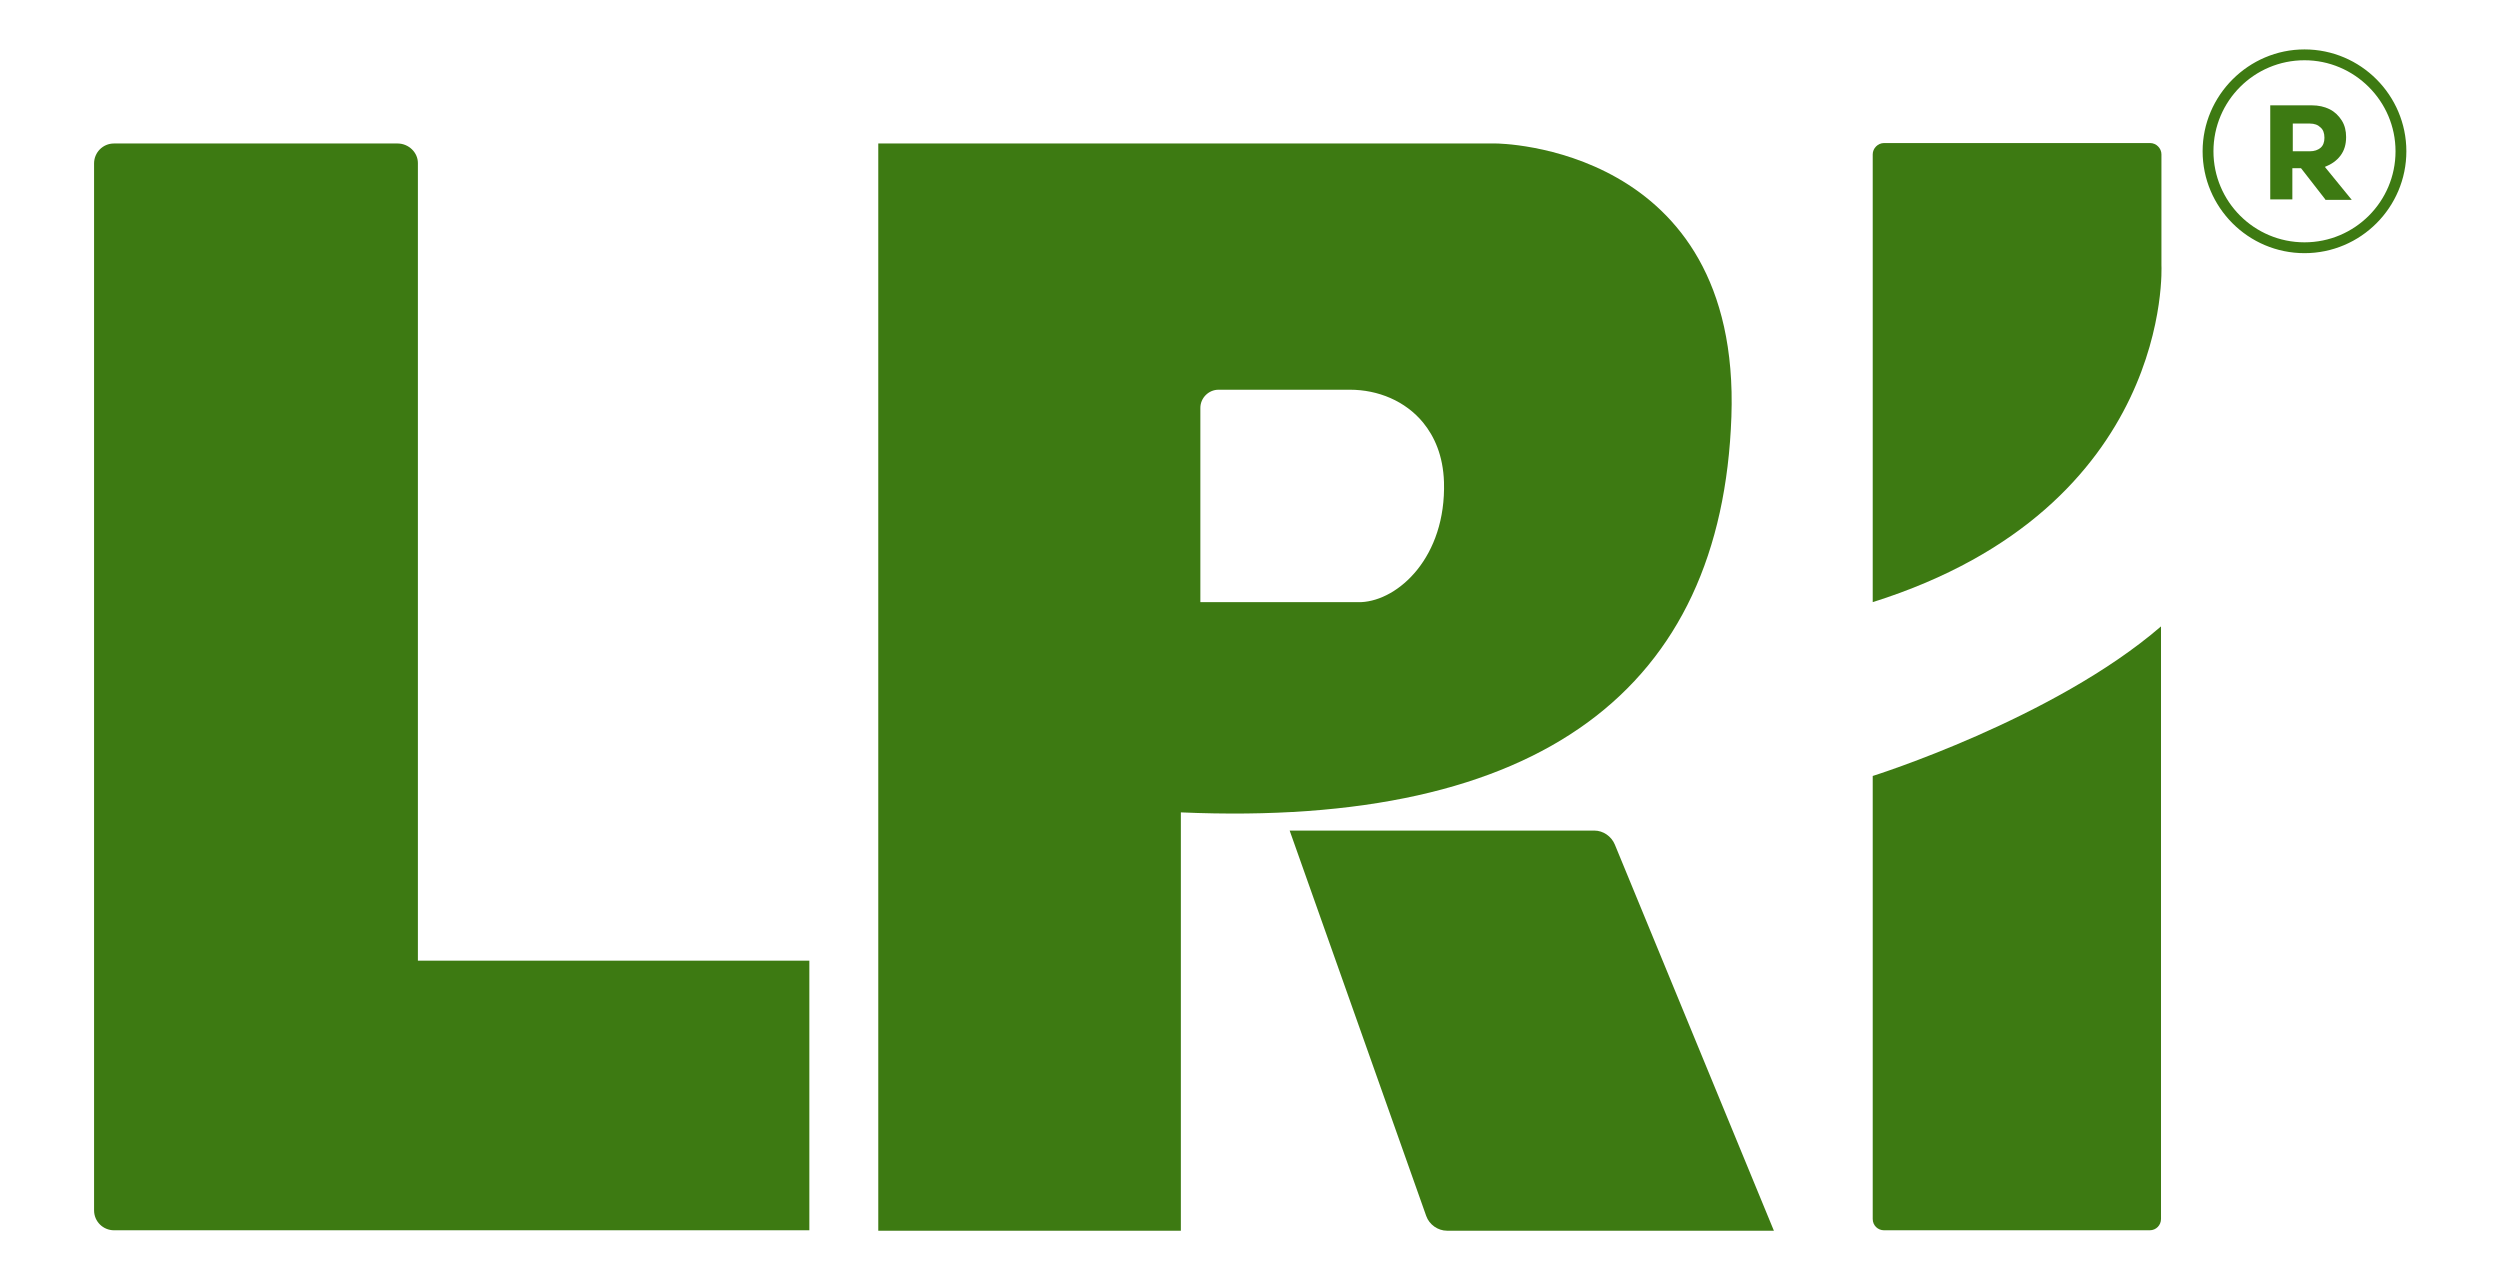
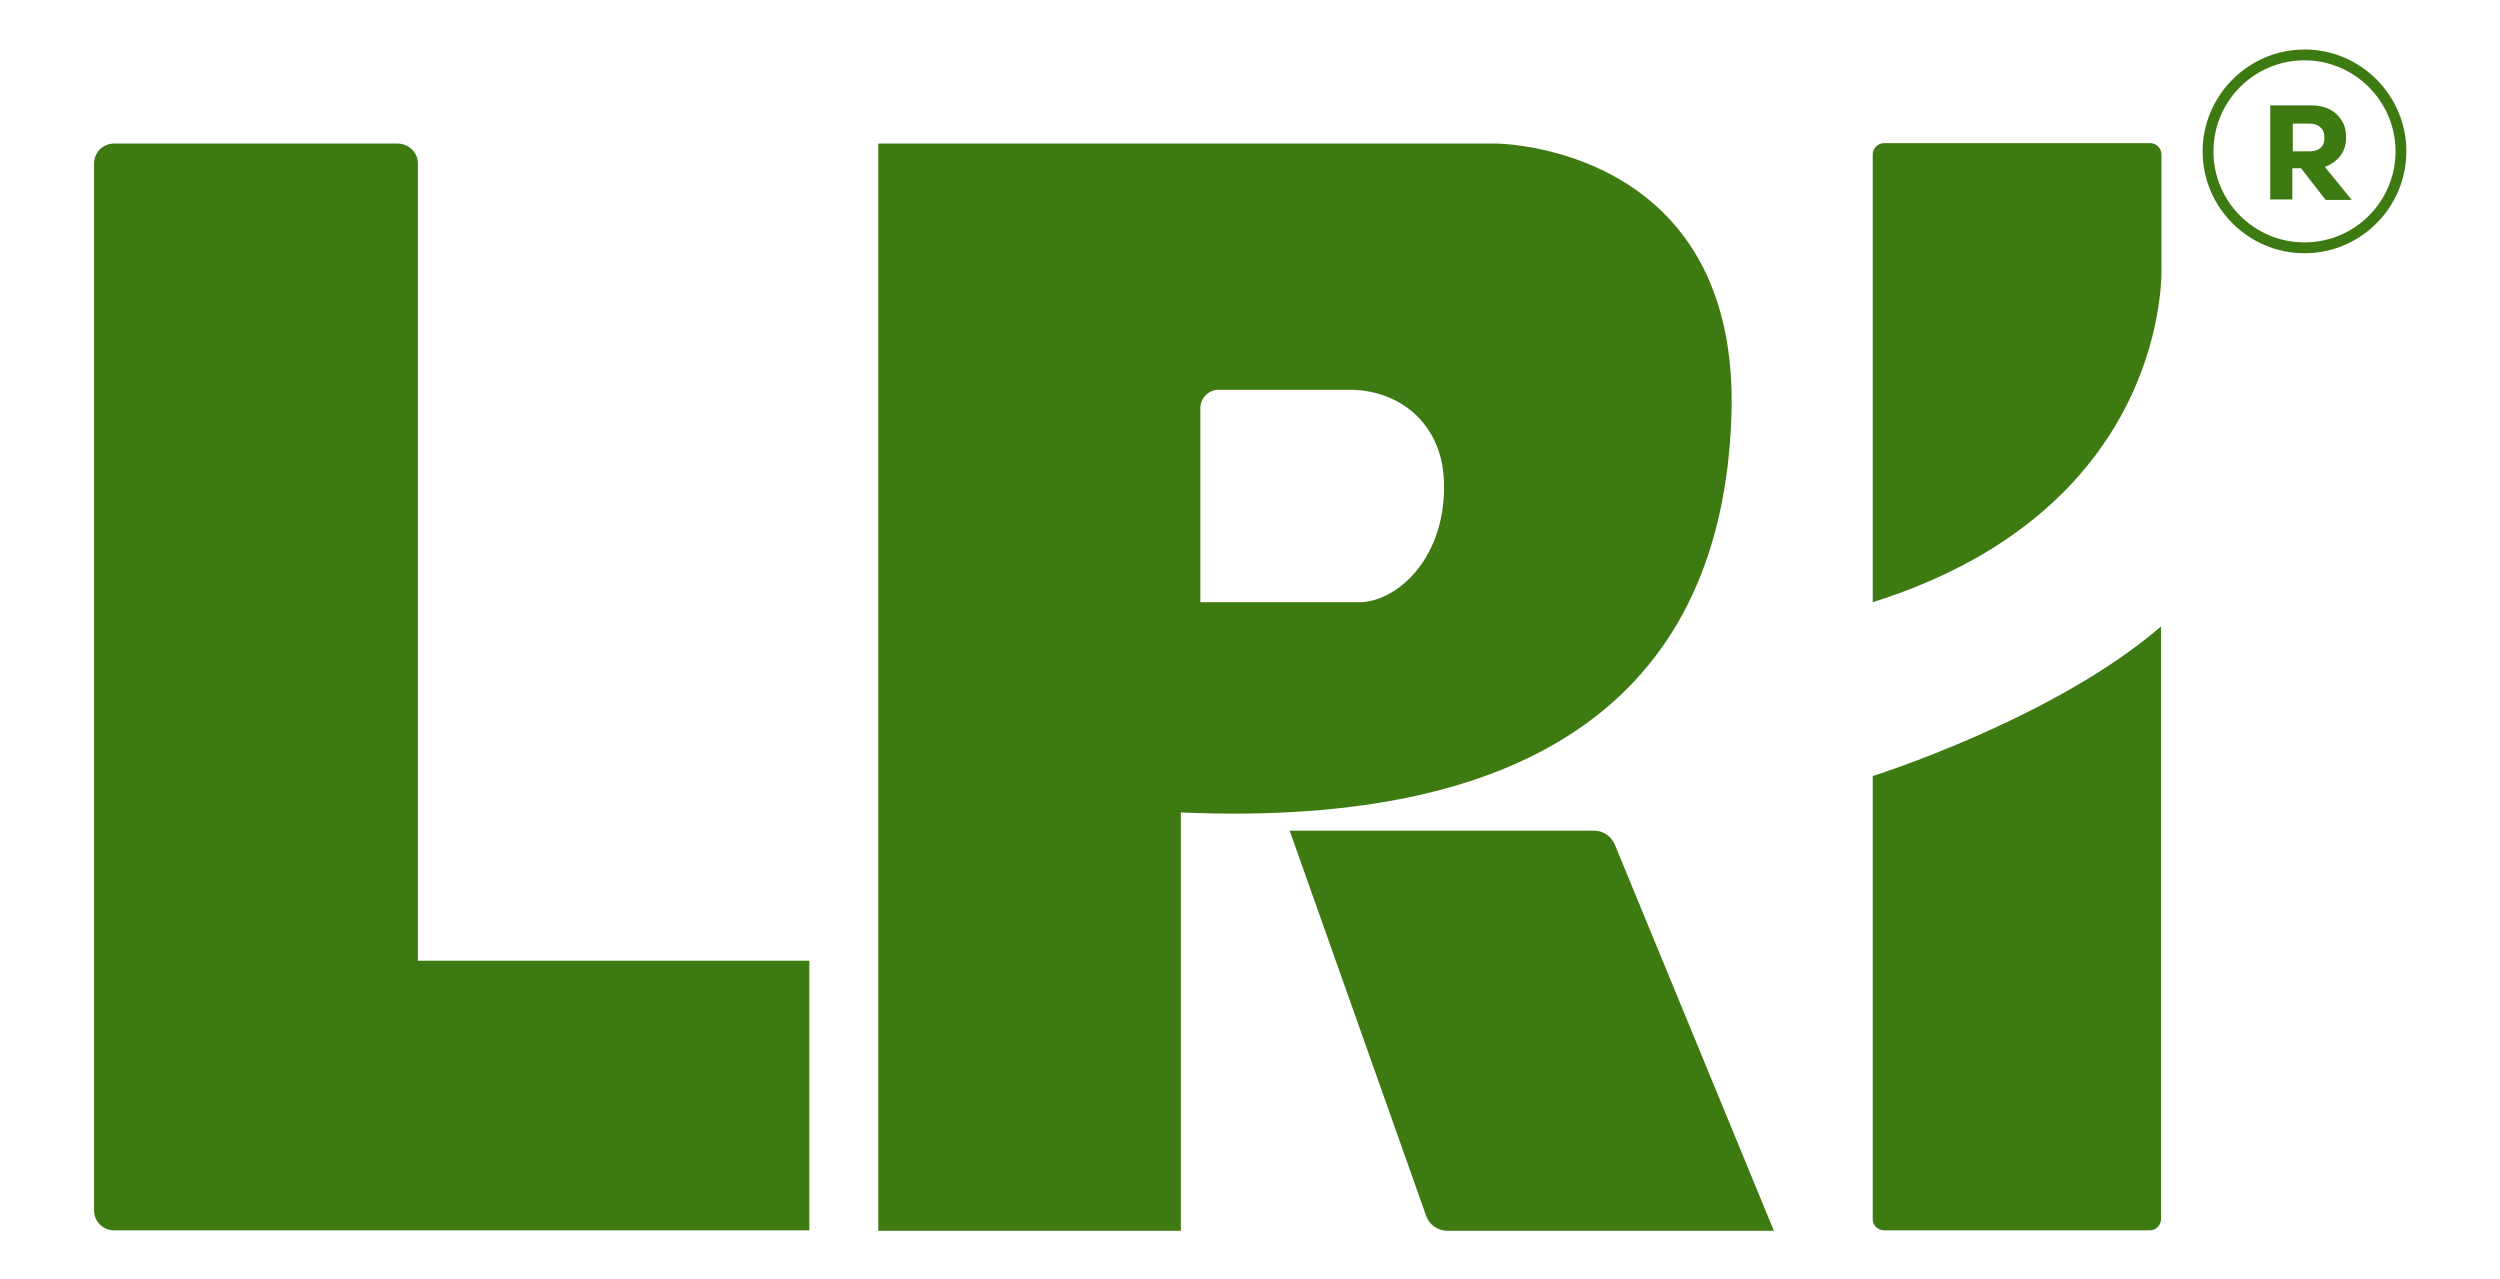
- <svg xmlns="http://www.w3.org/2000/svg" viewBox="211.6 240.1 576.7 294.8" role="img" aria-label="LRI">
+ <svg xmlns="http://www.w3.org/2000/svg" viewBox="211.6 240.1 576.7 294.8" width="576.72" height="294.84" role="img" aria-label="LRI">
  <g fill="#3d7a12">
    <path d="M303.3,273.2h-65.4c-2.6,0-4.6,2.1-4.6,4.6v241.5c0,2.6,2.1,4.6,4.6,4.6h48.2H308h90.3v-62.2H308v-184 C308,275.3,305.9,273.2,303.3,273.2z" />
    <path d="M611,336.2c2.2-62.8-54.3-63-54.3-63H414.2V524H484v-96.5C567.1,431.1,608.8,399,611,336.2z M525.6,379h-37.1v-44.8 c0-2.3,1.9-4.2,4.2-4.2h30.3c6.5,0,12.8,2.6,16.9,7.6c2.6,3.2,4.6,7.6,4.8,13.7C545.2,368.6,534.2,378.6,525.6,379z" />
    <path d="M509.1,431.7l31.5,88.9c0.7,2,2.7,3.4,4.8,3.4h75.4l-36.7-89.1c-0.8-1.9-2.7-3.2-4.7-3.2H509.1z" />
    <path d="M710.2,301.3v-25.6c0-1.4-1.2-2.6-2.6-2.6h-61.4c-1.4,0-2.6,1.2-2.6,2.6V379C713.1,357.1,710.2,301.3,710.2,301.3z" />
    <path d="M643.6,419.1v102.2c0,1.5,1.2,2.6,2.6,2.6h61.3c1.5,0,2.6-1.2,2.6-2.6V384.6C685.3,406,643.6,419.1,643.6,419.1z" />
    <path d="M748,286.1l-5.6-7.2h-2v7.2h-5.1v-21.7h9.6c1.5,0,2.9,0.3,4.1,0.9c1.2,0.6,2.1,1.5,2.8,2.6c0.7,1.1,1,2.4,1,3.8 c0,1.7-0.4,3.1-1.3,4.3c-0.9,1.2-2.1,2-3.6,2.6l6.2,7.6H748z M746.9,269.5c-0.6-0.6-1.4-0.9-2.5-0.9h-3.9v6.4h3.9 c1.1,0,1.9-0.3,2.5-0.8c0.6-0.5,0.9-1.3,0.9-2.3C747.8,270.8,747.5,270,746.9,269.5z" />
    <path d="M743.2,298.5c-13,0-23.5-10.6-23.5-23.5s10.6-23.5,23.5-23.5c13,0,23.5,10.6,23.5,23.5S756.2,298.5,743.2,298.5z M743.2,254c-11.6,0-21,9.4-21,21s9.4,21,21,21c11.6,0,21-9.4,21-21S754.7,254,743.2,254z" />
  </g>
</svg>
